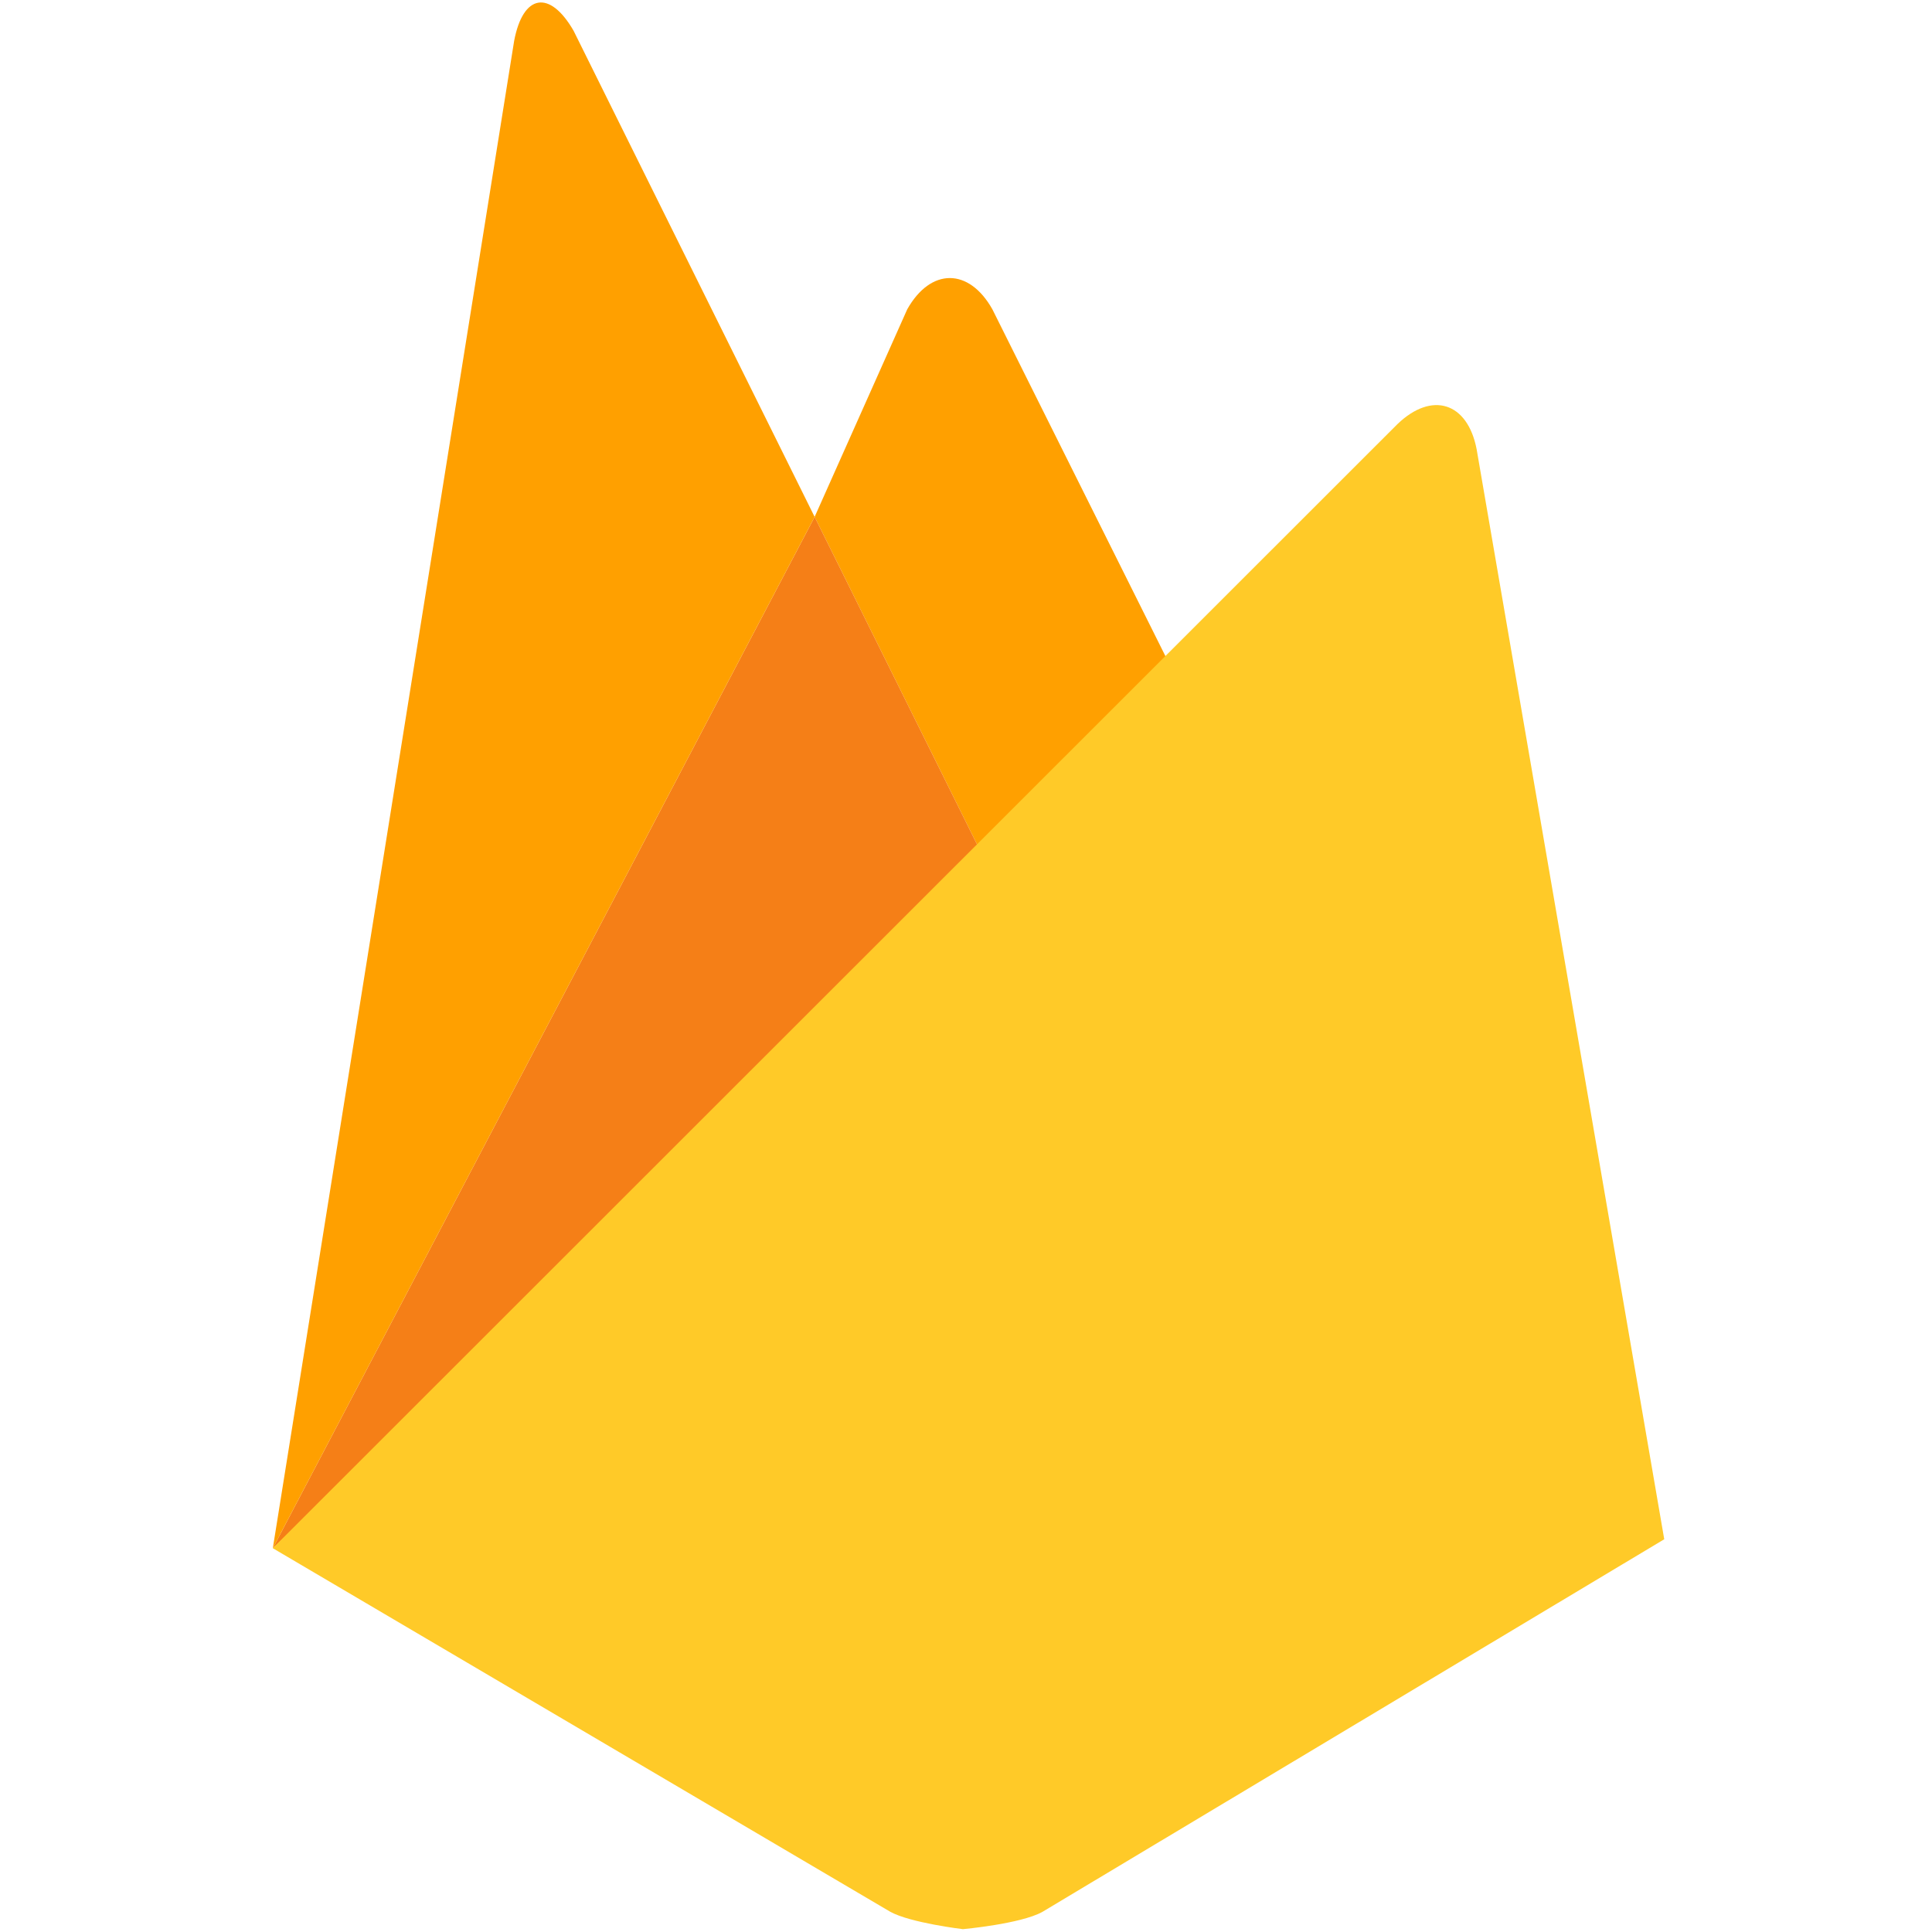
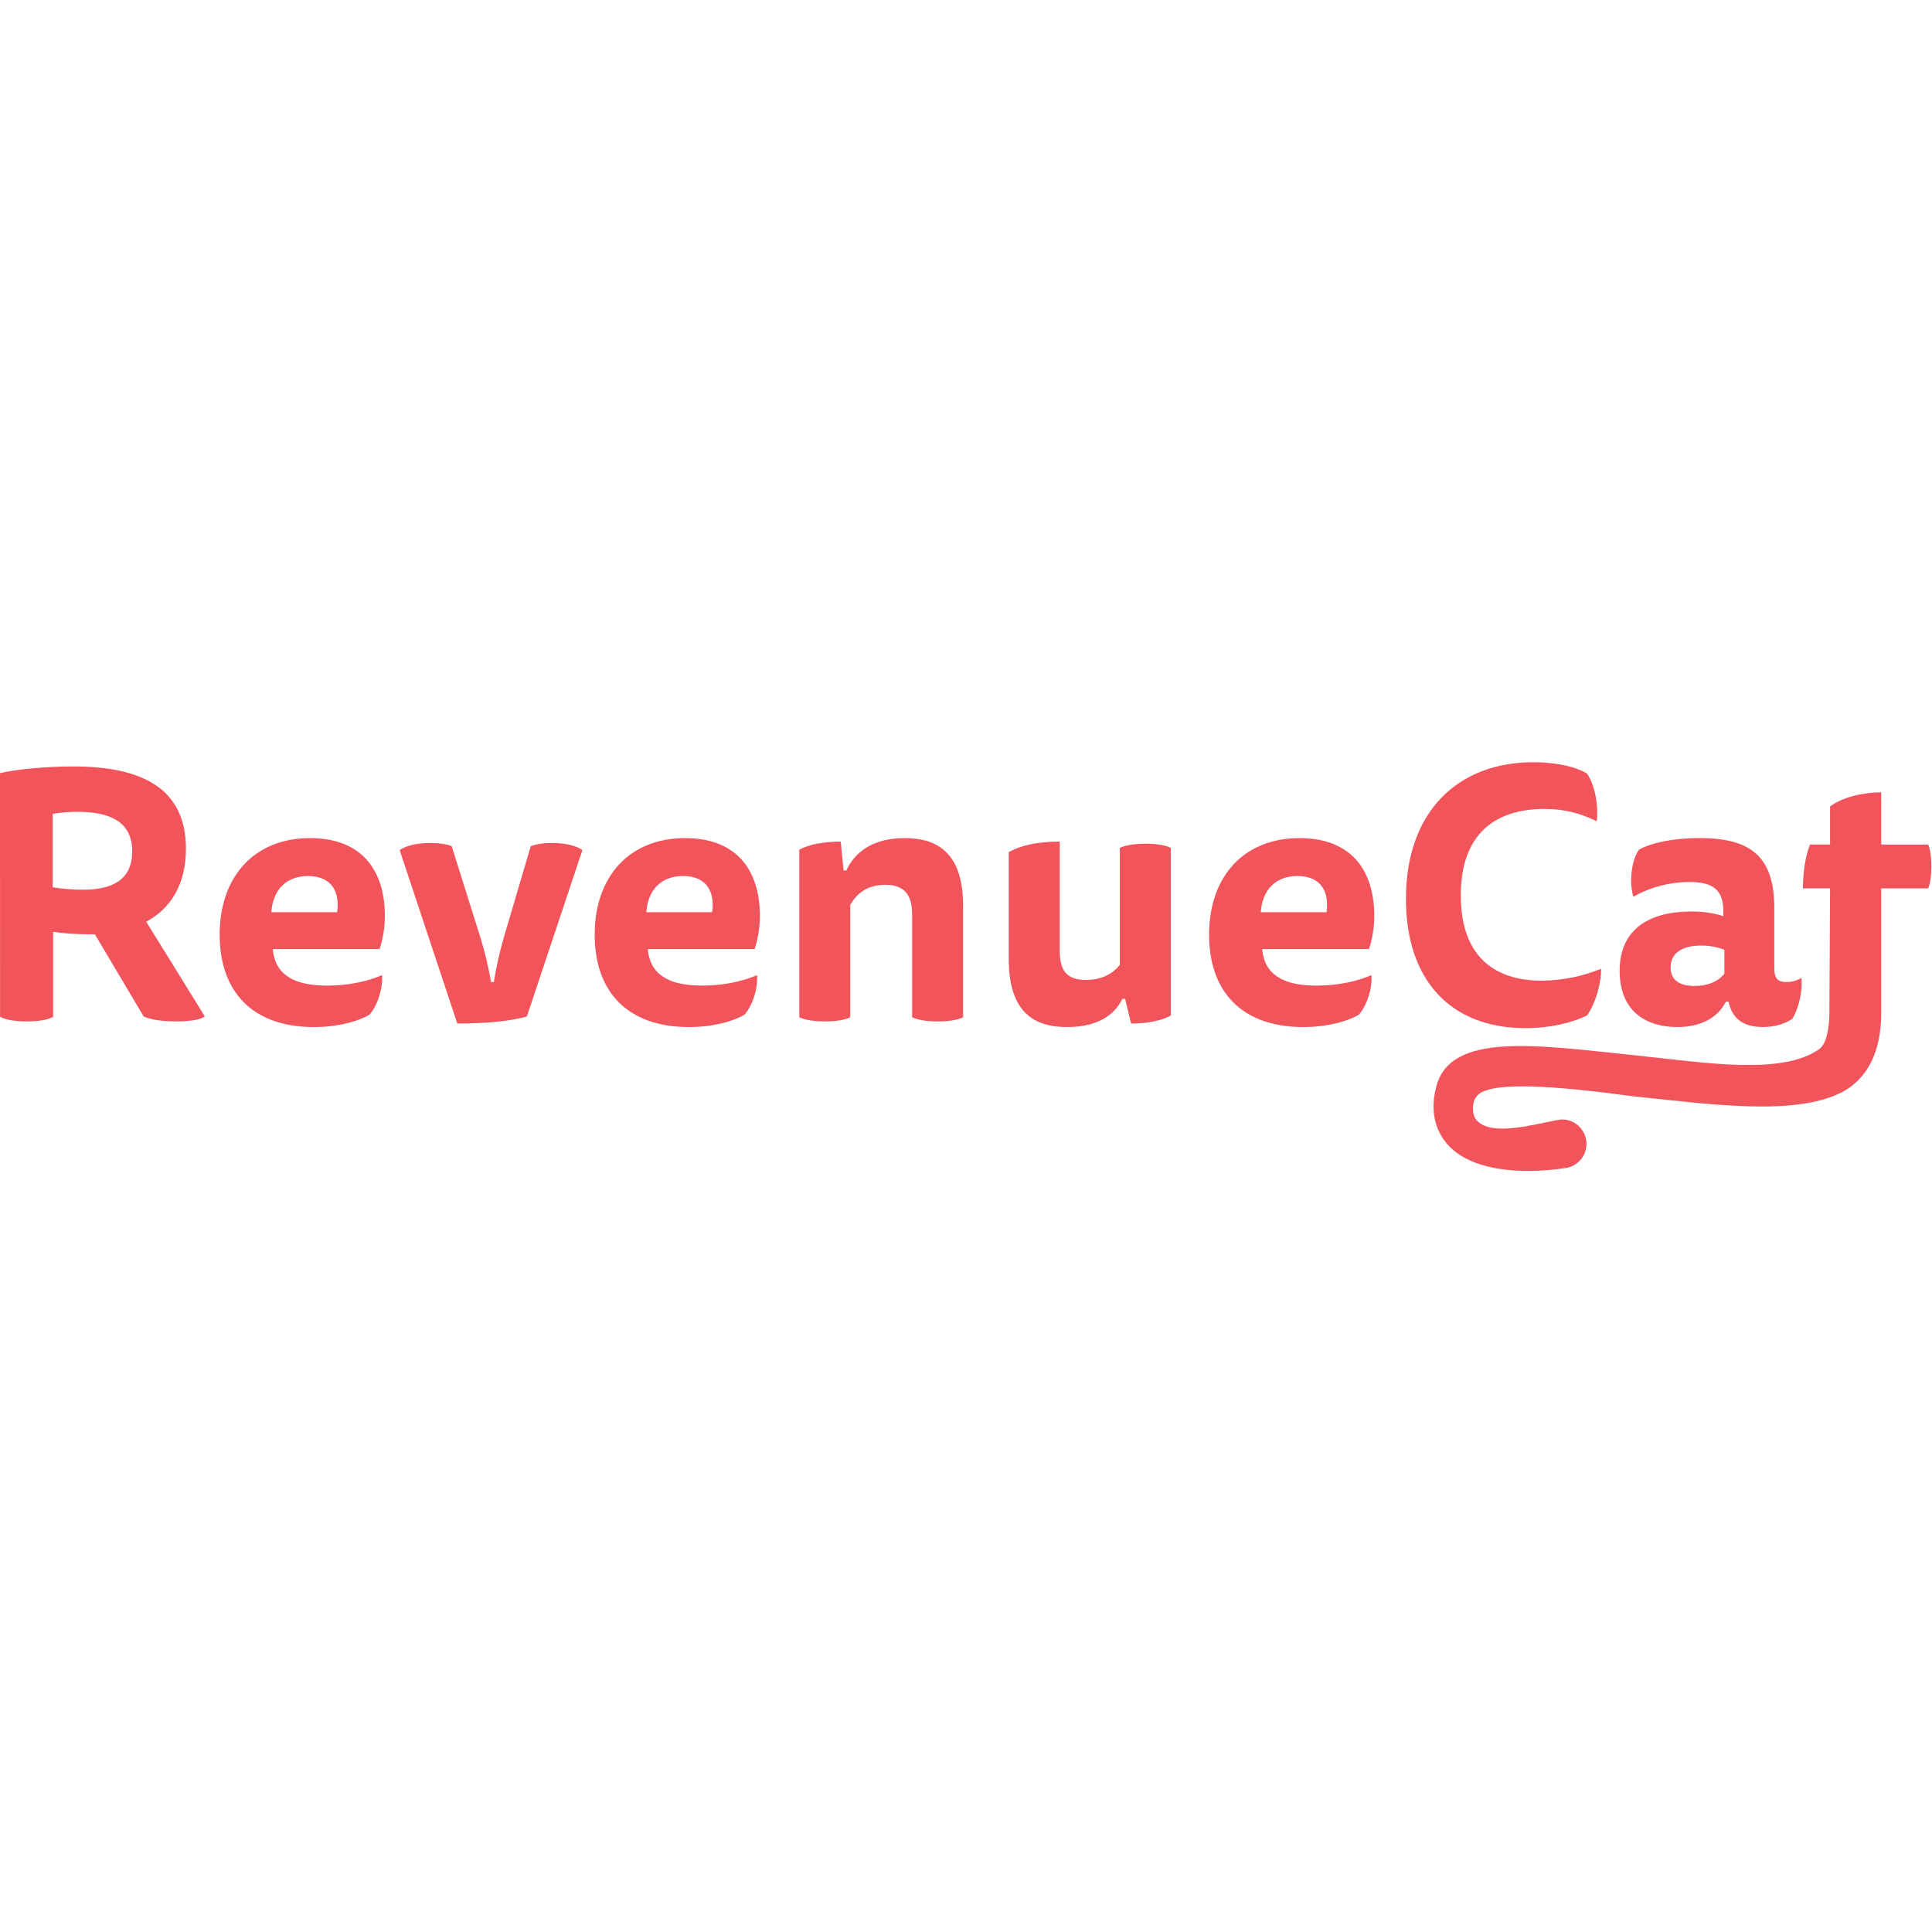
<svg xmlns="http://www.w3.org/2000/svg" width="1024" height="1024" viewBox="0 0 1024 1024">
-   <g id="Group">
-     <path id="Path" fill="#ffa000" stroke="none" d="M 628.869 370.154 L 526.637 465.265 L 431.77 273.954 L 480.858 163.936 C 493.283 141.88 513.556 141.838 525.981 163.936 L 628.869 370.154 Z" />
-     <path id="path1" fill="#f57f17" stroke="none" d="M 526.637 465.262 L 144.6 820.598 L 431.77 273.951 Z" />
-     <path id="path2" fill="#ffca28" stroke="none" d="M 740.685 224.776 C 758.949 207.225 777.832 213.211 782.643 238.08 L 882.084 815.838 L 552.441 1013.366 C 540.905 1019.735 510.357 1022.498 510.357 1022.498 C 510.357 1022.498 482.473 1019.164 471.846 1013.268 L 144.589 820.578 L 740.685 224.776 Z" />
-     <path id="path3" fill="#ffa000" stroke="none" d="M 431.77 273.951 L 144.6 820.598 L 272.51 21.659 C 277.22 -3.23 291.39 -5.626 304.032 16.342 L 431.77 273.951 Z" />
-   </g>
+   <path id="Path" fill="#f1545b" stroke="none" d="M -0 409.772 C 9.874 407.539 25.152 406.233 38.933 406.233 C 76.181 406.233 98.549 418.521 98.549 449.791 C 98.549 468.961 90.342 481.622 77.501 488.51 L 108.587 538.767 C 106.163 540.445 100.948 541.372 93.681 541.372 C 85.474 541.372 80.083 540.445 76.169 538.767 L 50.285 495.209 L 47.349 495.209 C 41.036 495.209 32.633 494.648 28.163 493.904 L 28.163 538.95 C 25.556 540.439 20.897 541.372 14.192 541.372 C 7.671 541.372 2.828 540.445 0.038 538.95 L -0 409.772 Z M 27.942 431.365 L 27.942 470.267 C 33.238 471.142 38.597 471.578 43.965 471.573 C 60.171 471.573 70.076 465.82 70.076 451.311 C 70.076 436.418 59.647 430.28 41.036 430.28 C 36.648 430.252 32.266 430.615 27.942 431.365 L 27.942 431.365 Z" />
+   <path id="path1" fill="#f1545b" stroke="none" d="M 144.572 503.038 C 145.69 516.07 155.002 522.397 173.449 522.397 C 185.374 522.397 195.804 519.792 202.489 516.815 C 203.045 523.886 200.065 533.008 195.785 537.846 C 189.636 541.385 179.206 544.362 166.353 544.362 C 133.751 544.362 116.428 525.564 116.428 495.405 C 116.428 464.318 135.058 444.214 164.307 444.214 C 191.504 444.214 203.986 460.969 203.986 485.539 C 203.967 491.481 203.025 497.384 201.195 503.038 L 144.572 503.038 Z M 178.663 483.483 C 180.153 473.806 176.612 464.312 163.202 464.312 C 151.649 464.312 144.572 471.756 143.827 483.483 L 178.663 483.483 Z" />
+   <path id="path2" fill="#f1545b" stroke="none" d="M 261.745 520.524 C 263.04 512.414 264.845 504.393 267.149 496.509 L 281.303 448.485 C 283.355 447.741 286.518 446.807 292.484 446.807 C 300.123 446.807 305.338 448.296 308.69 450.529 L 279.258 538.767 C 269.384 541.562 255.596 542.489 242.37 542.489 L 211.82 450.535 C 215.173 448.302 220.387 446.813 228.235 446.813 C 233.822 446.813 237.704 447.741 239.415 448.491 L 254.504 496.515 C 256.953 504.385 258.883 512.408 260.28 520.53 L 261.745 520.524 Z" />
+   <path id="path3" fill="#f1545b" stroke="none" d="M 343.343 503.038 C 344.46 516.07 353.772 522.397 372.22 522.397 C 384.145 522.397 394.575 519.792 401.26 516.815 C 401.816 523.886 398.836 533.008 394.556 537.846 C 388.407 541.385 377.977 544.362 365.124 544.362 C 332.522 544.362 315.199 525.564 315.199 495.405 C 315.199 464.318 333.829 444.214 363.078 444.214 C 390.275 444.214 402.757 460.969 402.757 485.539 C 402.741 491.48 401.804 497.383 399.979 503.038 L 343.343 503.038 Z M 377.434 483.483 C 378.924 473.806 375.382 464.312 361.973 464.312 C 350.42 464.312 343.343 471.756 342.598 483.483 L 377.434 483.483 Z" />
+   <path id="path4" fill="#f1545b" stroke="none" d="M 450.648 539.139 C 448.224 540.445 443.754 541.372 437.233 541.372 C 430.711 541.372 426.242 540.445 423.634 539.139 L 423.634 450.352 C 428.685 447.558 436.677 446.069 445.617 446.069 L 447.107 461.335 L 448.597 461.335 C 453.066 451.658 462.568 444.208 479.531 444.208 C 493.692 444.208 510.466 449.255 510.466 479.95 L 510.466 539.146 C 508.042 540.451 503.572 541.379 497.05 541.379 C 490.529 541.379 486.059 540.451 483.452 539.146 L 483.452 484.788 C 483.452 475.112 480.099 468.968 469.108 468.968 C 459.424 468.968 454.02 473.806 450.667 479.578 L 450.648 539.139 Z" />
+   <path id="path5" fill="#f1545b" stroke="none" d="M 594.842 529.463 C 590.744 537.84 581.988 544.356 565.593 544.356 C 551.072 544.356 534.658 539.31 534.658 508.4 L 534.658 451.626 C 540.971 448.088 549.936 446.044 561.672 446.044 L 561.672 503.751 C 561.672 513.799 564.829 519.388 575.643 519.388 C 584.4 519.388 590.164 515.667 593.529 511.383 L 593.529 449.419 C 596.136 448.113 600.606 447.186 607.127 447.186 C 613.649 447.186 618.118 448.119 620.543 449.419 L 620.543 538.212 C 615.701 541.006 608.062 542.495 599.495 542.495 L 596.338 529.463 L 594.842 529.463 Z" />
+   <path id="path6" fill="#f1545b" stroke="none" d="M 668.984 503.038 C 670.101 516.07 679.413 522.397 697.86 522.397 C 709.786 522.397 720.215 519.792 726.901 516.815 C 727.457 523.886 724.477 533.008 720.197 537.846 C 714.047 541.385 703.618 544.362 690.764 544.362 C 658.163 544.362 640.84 525.564 640.84 495.405 C 640.84 464.318 659.47 444.214 688.719 444.214 C 715.916 444.214 728.397 460.969 728.397 485.539 C 728.378 491.481 727.431 497.384 725.601 503.038 L 668.984 503.038 Z M 703.075 483.483 C 704.565 473.806 701.023 464.312 687.614 464.312 C 676.061 464.312 668.984 471.756 668.239 483.483 L 703.075 483.483 Z" />
+   <path id="path7" fill="#f1545b" stroke="none" d="M 818.581 428.759 C 792.312 428.759 774.244 442.164 774.244 474.55 C 774.244 506.936 792.129 519.786 817.275 519.786 C 828.013 519.682 838.632 517.542 848.569 513.478 C 848.941 520.366 845.589 532.276 841.119 538.237 C 833.108 542.148 821.548 544.936 808.518 544.936 C 768.65 544.936 745.178 519.25 745.178 476.436 C 745.184 430.248 772.564 404 812.805 404 C 823.424 404 834.225 405.892 841.119 409.955 C 845.406 416.099 847.268 427.081 846.334 435.269 C 837.395 430.993 829.2 428.759 818.581 428.759 Z" />
+   <path id="path8" fill="#f1545b" stroke="none" d="M 914.712 530.951 C 910.615 539.152 901.859 544.356 889.005 544.356 C 872.591 544.356 858.455 536.156 858.455 514.575 C 858.455 491.866 874.87 483.117 896.461 483.117 C 902.2 483.046 907.919 483.863 913.412 485.539 L 913.412 482.934 C 913.412 471.579 907.825 467.485 895.526 467.485 C 885.084 467.478 874.813 470.164 865.716 475.282 C 863.481 468.021 864.409 456.484 868.695 450.34 C 875.406 446.618 886.953 444.195 900.741 444.195 C 927.566 444.195 940.42 453.658 940.42 481.237 L 940.42 513.44 C 940.42 519.212 943.027 520.511 946.733 520.511 C 949.561 520.562 952.345 519.785 954.744 518.278 C 955.489 525.722 953.254 534.843 949.902 540.054 C 945.988 542.659 940.773 544.337 934.441 544.337 C 923.639 544.337 918.027 539.682 916.183 530.932 L 914.712 530.951 Z M 913.967 503.404 C 910.047 501.879 905.874 501.121 901.669 501.171 C 890.867 501.171 885.463 505.637 885.463 512.714 C 885.463 519.975 890.867 522.58 898.317 522.58 C 904.277 522.58 910.243 520.688 913.967 516.064 L 913.967 503.404 Z" />
+   <path id="path9" fill="#f1545b" stroke="none" d="M 997.093 470.866 L 1021.961 470.866 C 1023.085 468.621 1023.646 463.927 1023.646 459.253 C 1023.646 454.579 1023.085 449.892 1021.961 447.64 L 997.093 447.64 L 997.093 419.909 C 986.62 420.098 976.714 422.533 969.978 427.397 L 969.978 447.621 L 959.321 447.621 C 956.891 453.614 955.584 462.76 955.584 470.841 L 969.984 470.841 L 969.618 536.635 C 969.618 543.883 968.356 553.15 964.208 556.058 C 944.466 570.018 904.315 563.262 867.471 559.433 C 814.541 553.932 768.827 546.703 761.232 575.966 C 757.217 591.427 762.432 601.306 767.501 606.876 C 777.697 618.06 795.69 620.609 809.97 620.609 C 816.681 620.601 823.386 620.077 830.021 619.038 C 833.398 618.49 836.416 616.625 838.417 613.852 C 840.419 611.079 841.239 607.626 840.69 604.252 C 839.554 597.225 832.893 592.266 825.898 593.566 C 811.22 596.304 790.5 602.397 782.552 593.673 C 779.862 590.727 780.33 583.492 782.552 581.252 C 788.461 572.421 826.498 575.796 864.794 580.962 C 907.092 585.378 950.887 591.566 975.755 579.139 C 985.49 574.276 997.093 562.953 997.093 536.635 L 997.093 470.866 Z" />
</svg>
